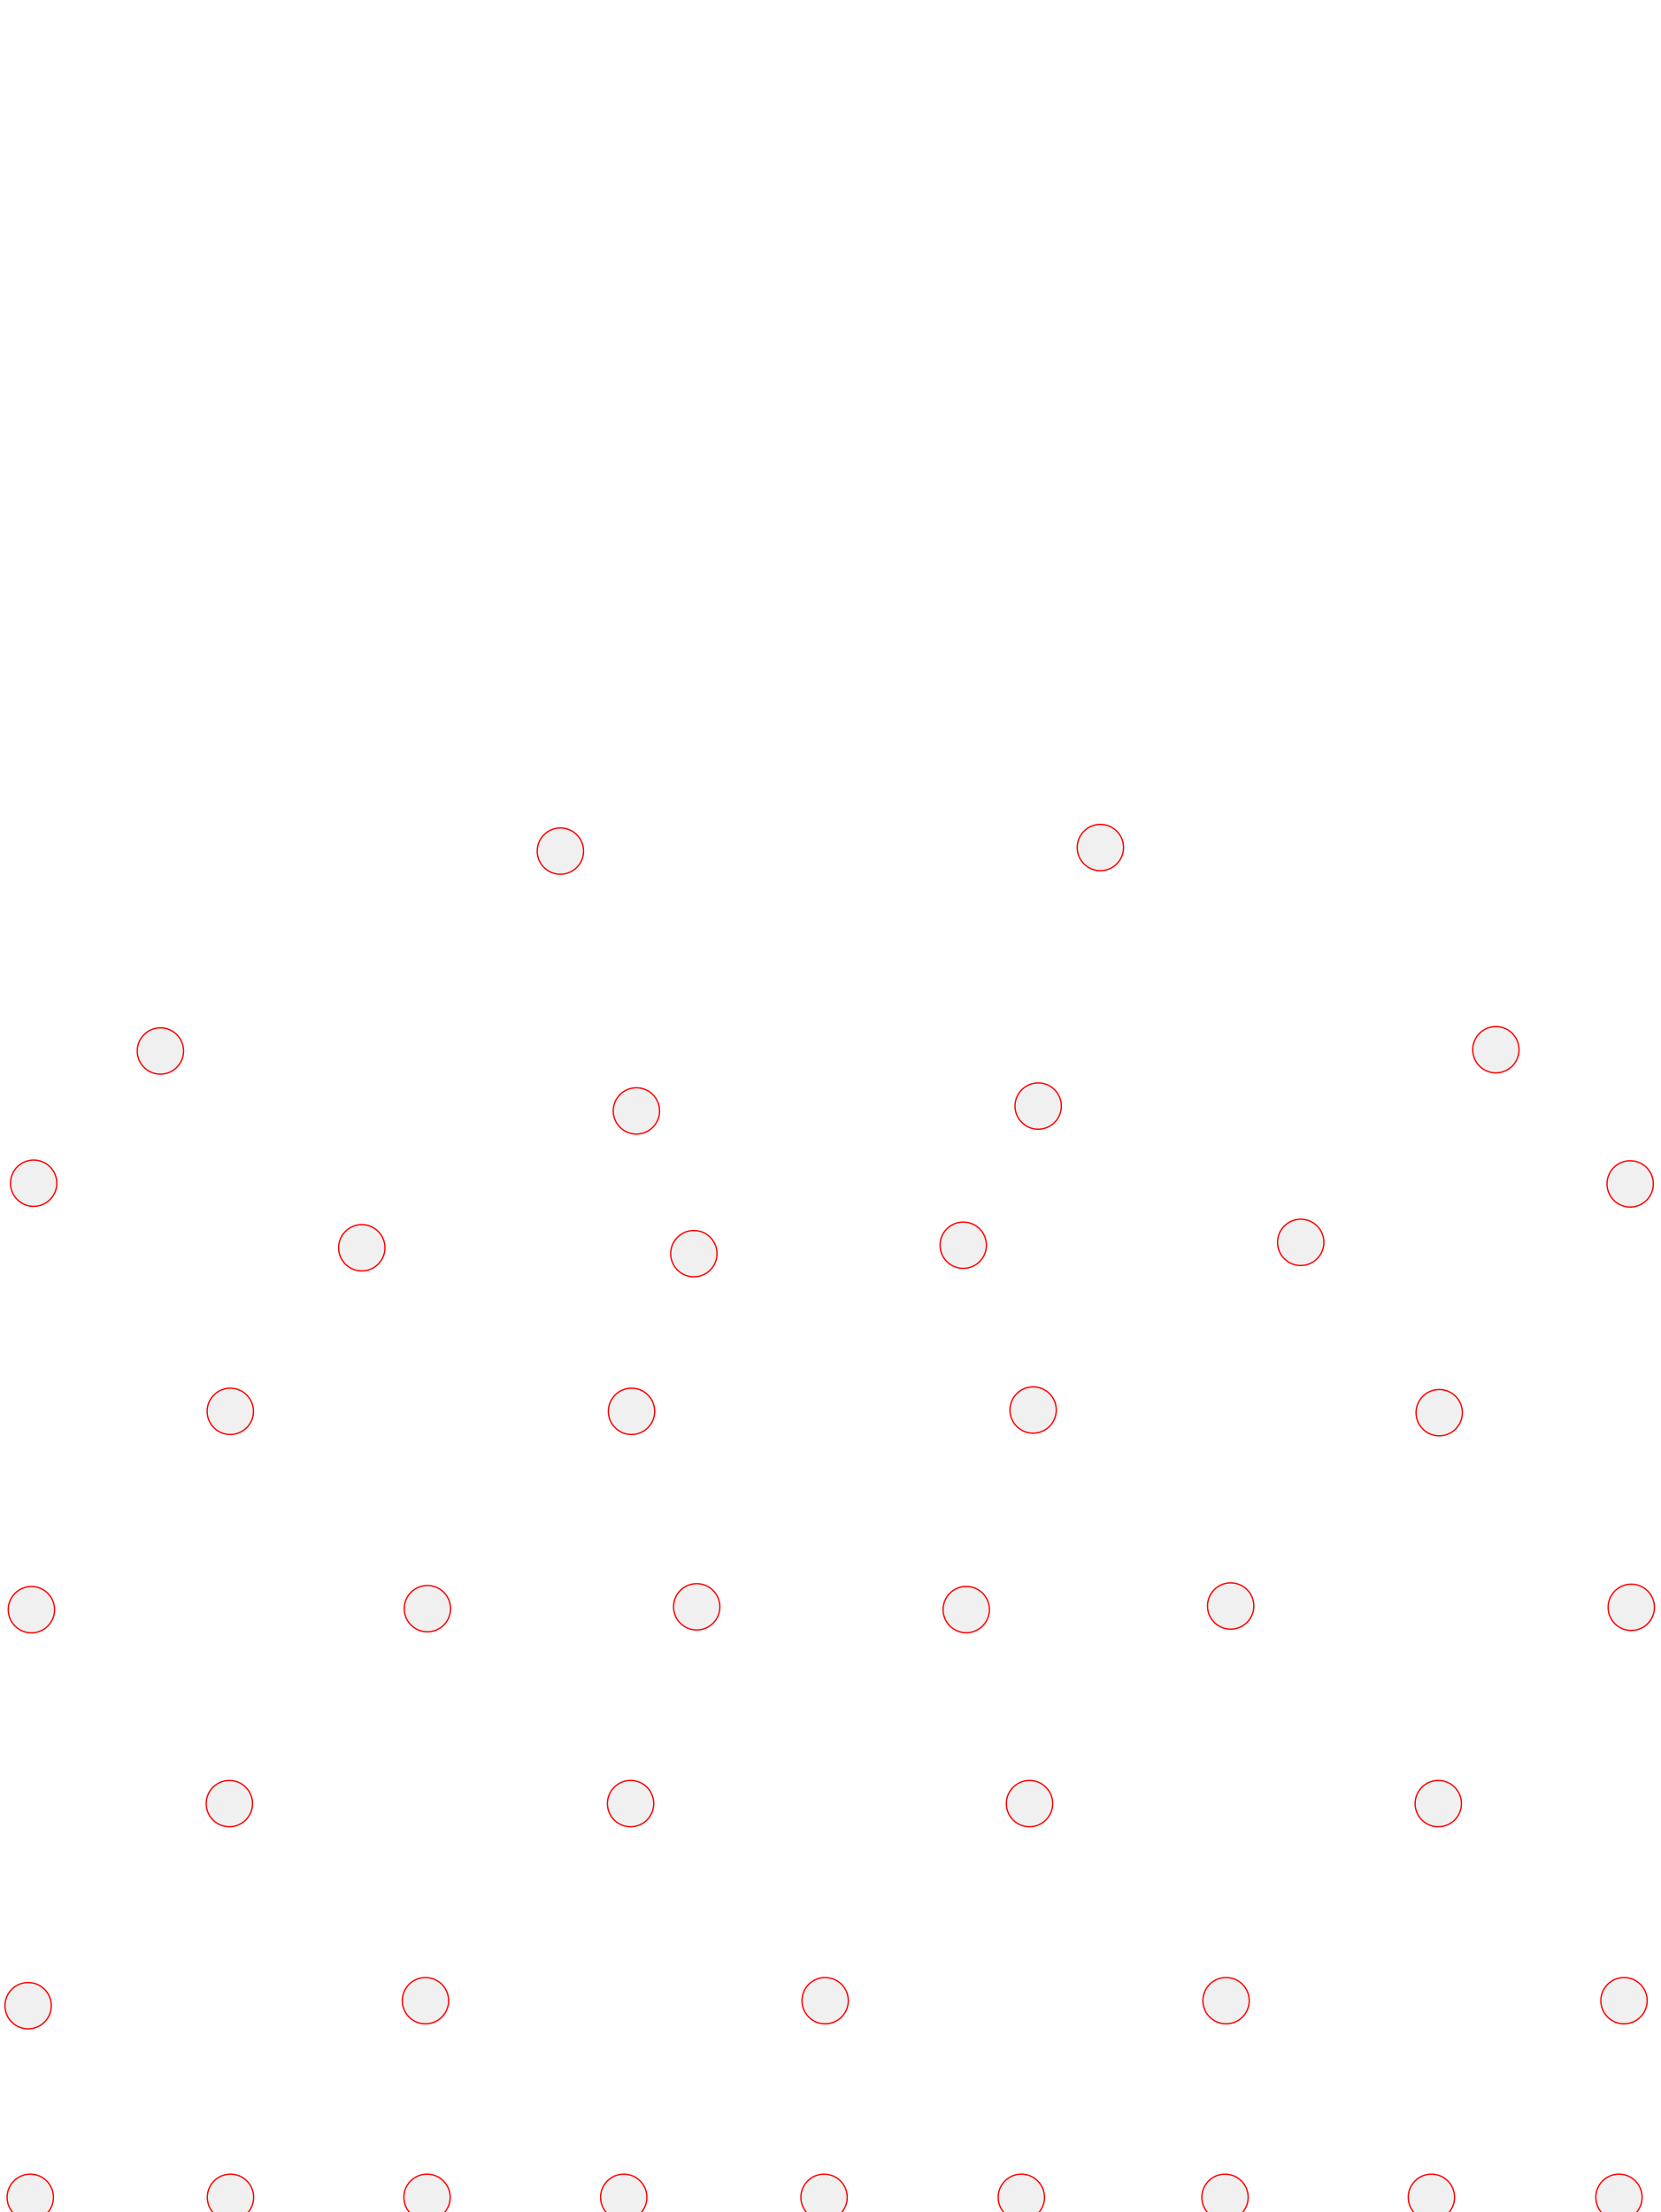
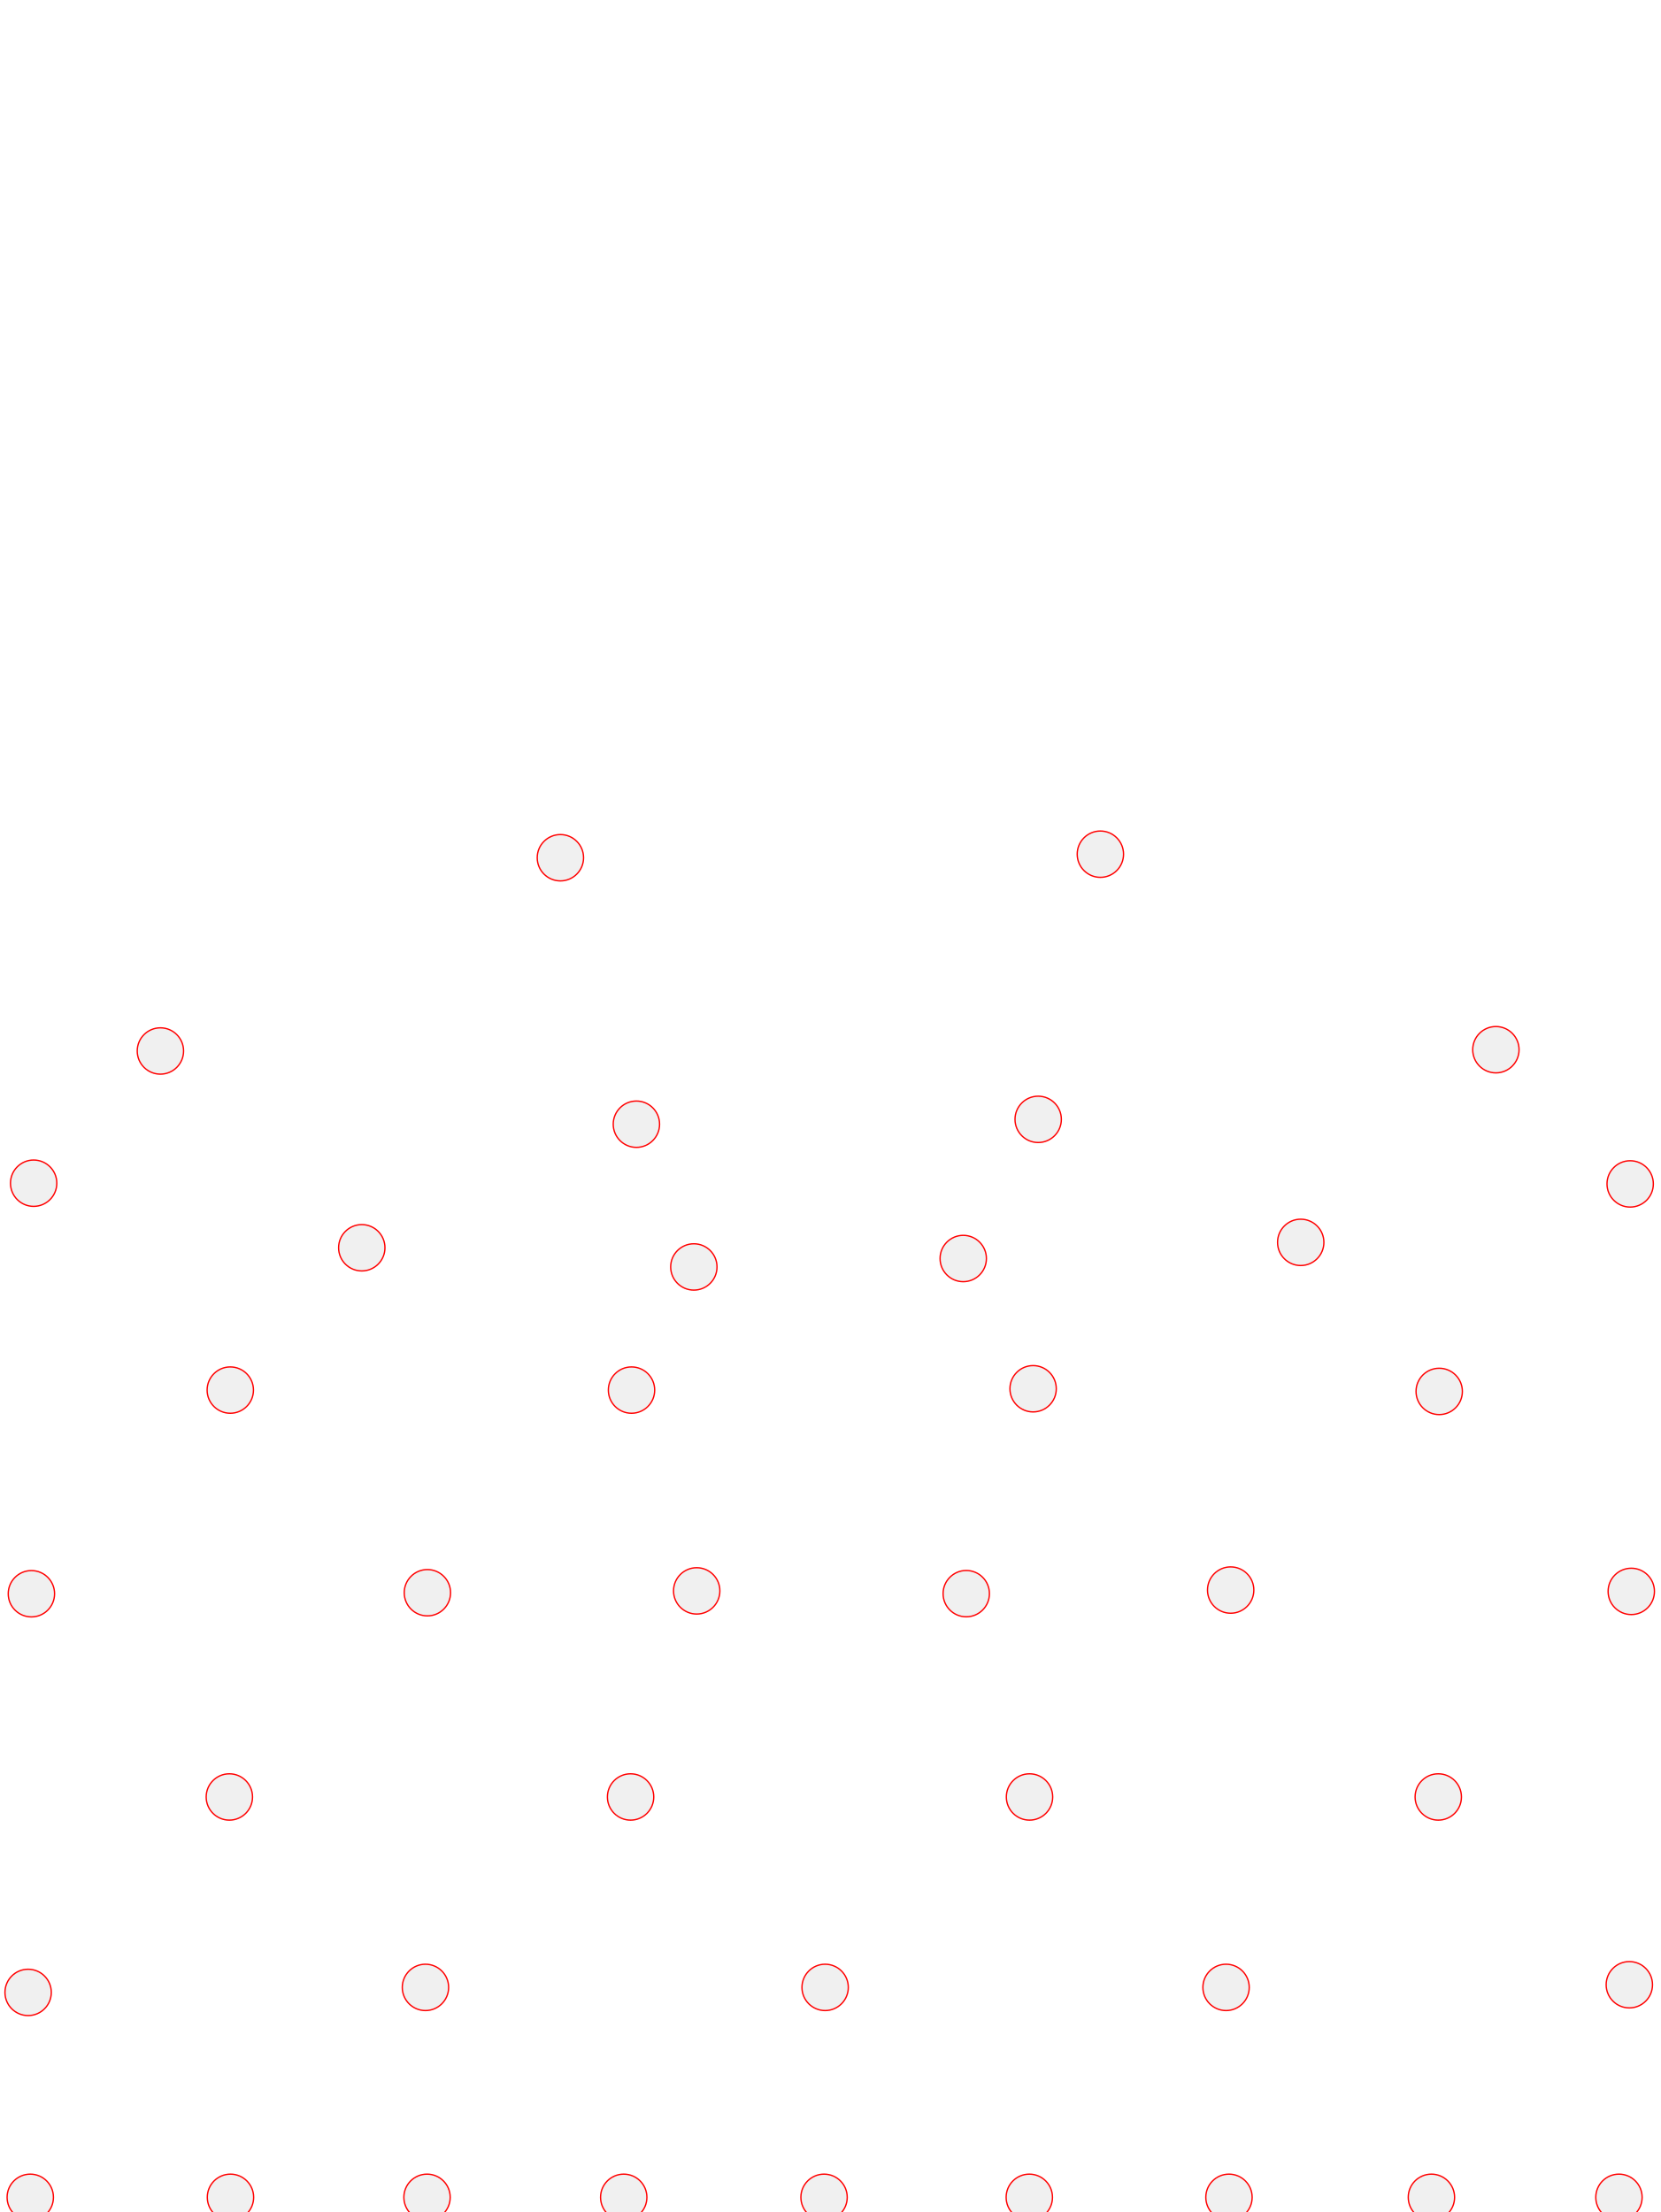
<svg xmlns="http://www.w3.org/2000/svg" width="2500" height="3330" viewBox="0 0 2500 3330" version="1.1" id="svg1" xml:space="preserve">
-   <path id="path1-90-1-8" style="fill:#e6e6e6;fill-opacity:0.625;stroke:#ff0000;stroke-width:2;stroke-linecap:square" d="M 2490.296,2419.72 A 34.878,34.878 0 0 1 2455.419,2454.598 34.878,34.878 0 0 1 2420.541,2419.72 34.878,34.878 0 0 1 2455.419,2384.842 34.878,34.878 0 0 1 2490.296,2419.72 Z" />
+   <path id="path1-90-1-8" style="fill:#e6e6e6;fill-opacity:0.625;stroke:#ff0000;stroke-width:2;stroke-linecap:square" d="M 2490.296,2395.72 A 34.878,34.878 0 0 1 2455.419,2430.598 34.878,34.878 0 0 1 2420.541,2395.72 34.878,34.878 0 0 1 2455.419,2360.842 34.878,34.878 0 0 1 2490.296,2395.72 Z" />
  <defs id="defs1">
    <style id="style1">
      .hold {
        fill: #cccccc;
        stroke: #333333;
        stroke-width: 2;
        cursor: pointer;
      }
      .hold:hover {
        fill: #aaaaaa;
      }
    </style>
  </defs>
-   <path id="path1" style="fill:#e6e6e6;fill-opacity:0.625;stroke:#ff0000;stroke-width:2;stroke-linecap:square" d="M 77.229,3019.418 A 34.878,34.878 0 0 1 42.352,3054.296 34.878,34.878 0 0 1 7.474,3019.418 34.878,34.878 0 0 1 42.352,2984.54 34.878,34.878 0 0 1 77.229,3019.418 Z" />
+   <path id="path1" style="fill:#e6e6e6;fill-opacity:0.625;stroke:#ff0000;stroke-width:2;stroke-linecap:square" d="M 77.229,2999.418 A 34.878,34.878 0 0 1 42.352,3034.296 34.878,34.878 0 0 1 7.474,2999.418 34.878,34.878 0 0 1 42.352,2964.54 34.878,34.878 0 0 1 77.229,2999.418 Z" />
  <path id="path1-0" style="fill:#e6e6e6;fill-opacity:0.625;stroke:#ff0000;stroke-width:2;stroke-linecap:square" d="M 381.793,3307.878 A 34.878,34.878 0 0 1 346.915,3342.755 34.878,34.878 0 0 1 312.037,3307.878 34.878,34.878 0 0 1 346.915,3273 34.878,34.878 0 0 1 381.793,3307.878 Z" />
  <path id="path1-0-3" style="fill:#e6e6e6;fill-opacity:0.625;stroke:#ff0000;stroke-width:2;stroke-linecap:square" d="M 80.44,3307.878 A 34.878,34.878 0 0 1 45.563,3342.755 34.878,34.878 0 0 1 10.685,3307.878 34.878,34.878 0 0 1 45.563,3273 34.878,34.878 0 0 1 80.44,3307.878 Z" />
  <path id="path1-1" style="fill:#e6e6e6;fill-opacity:0.625;stroke:#ff0000;stroke-width:2;stroke-linecap:square" d="M 677.666,3307.878 A 34.878,34.878 0 0 1 642.788,3342.755 34.878,34.878 0 0 1 607.91,3307.878 34.878,34.878 0 0 1 642.788,3273 34.878,34.878 0 0 1 677.666,3307.878 Z" />
  <path id="path1-15" style="fill:#e6e6e6;fill-opacity:0.625;stroke:#ff0000;stroke-width:2;stroke-linecap:square" d="M 973.725,3307.878 A 34.878,34.878 0 0 1 938.847,3342.755 34.878,34.878 0 0 1 903.97,3307.878 34.878,34.878 0 0 1 938.847,3273 34.878,34.878 0 0 1 973.725,3307.878 Z" />
  <path id="path1-8" style="fill:#e6e6e6;fill-opacity:0.625;stroke:#ff0000;stroke-width:2;stroke-linecap:square" d="M 1275.269,3307.878 A 34.878,34.878 0 0 1 1240.391,3342.755 34.878,34.878 0 0 1 1205.513,3307.878 34.878,34.878 0 0 1 1240.391,3273 34.878,34.878 0 0 1 1275.269,3307.878 Z" />
-   <path id="path1-9" style="fill:#e6e6e6;fill-opacity:0.625;stroke:#ff0000;stroke-width:2;stroke-linecap:square" d="M 1572.212,3307.878 A 34.878,34.878 0 0 1 1537.334,3342.755 34.878,34.878 0 0 1 1502.456,3307.878 34.878,34.878 0 0 1 1537.334,3273 34.878,34.878 0 0 1 1572.212,3307.878 Z" />
-   <path id="path1-5" style="fill:#e6e6e6;fill-opacity:0.625;stroke:#ff0000;stroke-width:2;stroke-linecap:square" d="M 1878.756,3307.878 A 34.878,34.878 0 0 1 1843.878,3342.755 34.878,34.878 0 0 1 1809,3307.878 34.878,34.878 0 0 1 1843.878,3273 34.878,34.878 0 0 1 1878.756,3307.878 Z" />
+   <path id="path1-9" style="fill:#e6e6e6;fill-opacity:0.625;stroke:#ff0000;stroke-width:2;stroke-linecap:square" d="M 1584.212,3307.878 A 34.878,34.878 0 0 1 1549.334,3342.755 34.878,34.878 0 0 1 1514.456,3307.878 34.878,34.878 0 0 1 1549.334,3273 34.878,34.878 0 0 1 1584.212,3307.878 Z" />
+   <path id="path1-5" style="fill:#e6e6e6;fill-opacity:0.625;stroke:#ff0000;stroke-width:2;stroke-linecap:square" d="M 1884.756,3307.878 A 34.878,34.878 0 0 1 1849.878,3342.755 34.878,34.878 0 0 1 1815,3307.878 34.878,34.878 0 0 1 1849.878,3273 34.878,34.878 0 0 1 1884.756,3307.878 Z" />
  <path id="path1-2" style="fill:#e6e6e6;fill-opacity:0.625;stroke:#ff0000;stroke-width:2;stroke-linecap:square" d="M 2189.474,3307.878 A 34.878,34.878 0 0 1 2154.596,3342.755 34.878,34.878 0 0 1 2119.718,3307.878 34.878,34.878 0 0 1 2154.596,3273 34.878,34.878 0 0 1 2189.474,3307.878 Z" />
-   <path id="path1-0-7" style="fill:#e6e6e6;fill-opacity:0.625;stroke:#ff0000;stroke-width:2;stroke-linecap:square" d="M 380.106,2715.196 A 34.878,34.878 0 0 1 345.229,2750.074 34.878,34.878 0 0 1 310.351,2715.196 34.878,34.878 0 0 1 345.229,2680.318 34.878,34.878 0 0 1 380.106,2715.196 Z" />
-   <path id="path1-15-3" style="fill:#e6e6e6;fill-opacity:0.625;stroke:#ff0000;stroke-width:2;stroke-linecap:square" d="M 984.039,2715.196 A 34.878,34.878 0 0 1 949.161,2750.074 34.878,34.878 0 0 1 914.283,2715.196 34.878,34.878 0 0 1 949.161,2680.318 34.878,34.878 0 0 1 984.039,2715.196 Z" />
-   <path id="path1-9-8" style="fill:#e6e6e6;fill-opacity:0.625;stroke:#ff0000;stroke-width:2;stroke-linecap:square" d="M 1584.525,2715.196 A 34.878,34.878 0 0 1 1549.648,2750.074 34.878,34.878 0 0 1 1514.77,2715.196 34.878,34.878 0 0 1 1549.648,2680.318 34.878,34.878 0 0 1 1584.525,2715.196 Z" />
-   <path id="path1-2-4" style="fill:#e6e6e6;fill-opacity:0.625;stroke:#ff0000;stroke-width:2;stroke-linecap:square" d="M 2199.787,2715.196 A 34.878,34.878 0 0 1 2164.91,2750.074 34.878,34.878 0 0 1 2130.032,2715.196 34.878,34.878 0 0 1 2164.91,2680.318 34.878,34.878 0 0 1 2199.787,2715.196 Z" />
-   <path id="path1-0-0" style="fill:#e6e6e6;fill-opacity:0.625;stroke:#ff0000;stroke-width:2;stroke-linecap:square" d="M 381.517,2124.671 A 34.878,34.878 0 0 1 346.639,2159.549 34.878,34.878 0 0 1 311.761,2124.671 34.878,34.878 0 0 1 346.639,2089.794 34.878,34.878 0 0 1 381.517,2124.671 Z" />
-   <path id="path1-15-9" style="fill:#e6e6e6;fill-opacity:0.625;stroke:#ff0000;stroke-width:2;stroke-linecap:square" d="M 985.449,2124.671 A 34.878,34.878 0 0 1 950.572,2159.549 34.878,34.878 0 0 1 915.694,2124.671 34.878,34.878 0 0 1 950.572,2089.794 34.878,34.878 0 0 1 985.449,2124.671 Z" />
-   <path id="path1-15-9-0" style="fill:#e6e6e6;fill-opacity:0.625;stroke:#ff0000;stroke-width:2;stroke-linecap:square" d="M 1079.266,1887.284 A 34.878,34.878 0 0 1 1044.388,1922.162 34.878,34.878 0 0 1 1009.51,1887.284 34.878,34.878 0 0 1 1044.388,1852.406 34.878,34.878 0 0 1 1079.266,1887.284 Z" />
-   <path id="path1-15-9-6" style="fill:#e6e6e6;fill-opacity:0.625;stroke:#ff0000;stroke-width:2;stroke-linecap:square" d="M 992.801,1672.413 A 34.878,34.878 0 0 1 957.923,1707.291 34.878,34.878 0 0 1 923.046,1672.413 34.878,34.878 0 0 1 957.923,1637.535 34.878,34.878 0 0 1 992.801,1672.413 Z" />
-   <path id="path1-15-9-9" style="fill:#e6e6e6;fill-opacity:0.625;stroke:#ff0000;stroke-width:2;stroke-linecap:square" d="M 1597.565,1665.106 A 34.878,34.878 0 0 1 1562.688,1699.984 34.878,34.878 0 0 1 1527.81,1665.106 34.878,34.878 0 0 1 1562.688,1630.228 34.878,34.878 0 0 1 1597.565,1665.106 Z" />
-   <path id="path1-15-9-3" style="fill:#e6e6e6;fill-opacity:0.625;stroke:#ff0000;stroke-width:2;stroke-linecap:square" d="M 1484.76,1874.6 A 34.878,34.878 0 0 1 1449.882,1909.478 34.878,34.878 0 0 1 1415.004,1874.6 34.878,34.878 0 0 1 1449.882,1839.722 34.878,34.878 0 0 1 1484.76,1874.6 Z" />
+   <path id="path1-0-7" style="fill:#e6e6e6;fill-opacity:0.625;stroke:#ff0000;stroke-width:2;stroke-linecap:square" d="M 380.106,2705.196 A 34.878,34.878 0 0 1 345.229,2740.074 34.878,34.878 0 0 1 310.351,2705.196 34.878,34.878 0 0 1 345.229,2670.318 34.878,34.878 0 0 1 380.106,2705.196 Z" />
+   <path id="path1-15-3" style="fill:#e6e6e6;fill-opacity:0.625;stroke:#ff0000;stroke-width:2;stroke-linecap:square" d="M 984.039,2705.196 A 34.878,34.878 0 0 1 949.161,2740.074 34.878,34.878 0 0 1 914.283,2705.196 34.878,34.878 0 0 1 949.161,2670.318 34.878,34.878 0 0 1 984.039,2705.196 Z" />
+   <path id="path1-9-8" style="fill:#e6e6e6;fill-opacity:0.625;stroke:#ff0000;stroke-width:2;stroke-linecap:square" d="M 1584.525,2705.196 A 34.878,34.878 0 0 1 1549.648,2740.074 34.878,34.878 0 0 1 1514.77,2705.196 34.878,34.878 0 0 1 1549.648,2670.318 34.878,34.878 0 0 1 1584.525,2705.196 Z" />
+   <path id="path1-2-4" style="fill:#e6e6e6;fill-opacity:0.625;stroke:#ff0000;stroke-width:2;stroke-linecap:square" d="M 2199.787,2705.196 A 34.878,34.878 0 0 1 2164.91,2740.074 34.878,34.878 0 0 1 2130.032,2705.196 34.878,34.878 0 0 1 2164.91,2670.318 34.878,34.878 0 0 1 2199.787,2705.196 Z" />
+   <path id="path1-0-0" style="fill:#e6e6e6;fill-opacity:0.625;stroke:#ff0000;stroke-width:2;stroke-linecap:square" d="M 381.517,2092.671 A 34.878,34.878 0 0 1 346.639,2127.549 34.878,34.878 0 0 1 311.761,2092.671 34.878,34.878 0 0 1 346.639,2057.794 34.878,34.878 0 0 1 381.517,2092.671 Z" />
+   <path id="path1-15-9" style="fill:#e6e6e6;fill-opacity:0.625;stroke:#ff0000;stroke-width:2;stroke-linecap:square" d="M 985.449,2092.671 A 34.878,34.878 0 0 1 950.572,2127.549 34.878,34.878 0 0 1 915.694,2092.671 34.878,34.878 0 0 1 950.572,2057.794 34.878,34.878 0 0 1 985.449,2092.671 Z" />
+   <path id="path1-15-9-0" style="fill:#e6e6e6;fill-opacity:0.625;stroke:#ff0000;stroke-width:2;stroke-linecap:square" d="M 1079.266,1907.284 A 34.878,34.878 0 0 1 1044.388,1942.162 34.878,34.878 0 0 1 1009.51,1907.284 34.878,34.878 0 0 1 1044.388,1872.406 34.878,34.878 0 0 1 1079.266,1907.284 Z" />
+   <path id="path1-15-9-6" style="fill:#e6e6e6;fill-opacity:0.625;stroke:#ff0000;stroke-width:2;stroke-linecap:square" d="M 992.801,1692.413 A 34.878,34.878 0 0 1 957.923,1727.291 34.878,34.878 0 0 1 923.046,1692.413 34.878,34.878 0 0 1 957.923,1657.535 34.878,34.878 0 0 1 992.801,1692.413 Z" />
+   <path id="path1-15-9-9" style="fill:#e6e6e6;fill-opacity:0.625;stroke:#ff0000;stroke-width:2;stroke-linecap:square" d="M 1597.565,1685.106 A 34.878,34.878 0 0 1 1562.688,1719.984 34.878,34.878 0 0 1 1527.81,1685.106 34.878,34.878 0 0 1 1562.688,1650.228 34.878,34.878 0 0 1 1597.565,1685.106 Z" />
+   <path id="path1-15-9-3" style="fill:#e6e6e6;fill-opacity:0.625;stroke:#ff0000;stroke-width:2;stroke-linecap:square" d="M 1484.76,1894.6 A 34.878,34.878 0 0 1 1449.882,1929.478 34.878,34.878 0 0 1 1415.004,1894.6 34.878,34.878 0 0 1 1449.882,1859.722 34.878,34.878 0 0 1 1484.76,1894.6 Z" />
  <path id="path1-15-9-8" style="fill:#e6e6e6;fill-opacity:0.625;stroke:#ff0000;stroke-width:2;stroke-linecap:square" d="M 579.44,1878.409 A 34.878,34.878 0 0 1 544.562,1913.287 34.878,34.878 0 0 1 509.685,1878.409 34.878,34.878 0 0 1 544.562,1843.531 34.878,34.878 0 0 1 579.44,1878.409 Z" />
  <path id="path1-15-9-61" style="fill:#e6e6e6;fill-opacity:0.625;stroke:#ff0000;stroke-width:2;stroke-linecap:square" d="M 276.324,1582.18 A 34.878,34.878 0 0 1 241.446,1617.058 34.878,34.878 0 0 1 206.569,1582.18 34.878,34.878 0 0 1 241.446,1547.303 34.878,34.878 0 0 1 276.324,1582.18 Z" />
  <path id="path1-15-9-96" style="fill:#e6e6e6;fill-opacity:0.625;stroke:#ff0000;stroke-width:2;stroke-linecap:square" d="M 85.519,1781.214 A 34.878,34.878 0 0 1 50.641,1816.092 34.878,34.878 0 0 1 15.763,1781.214 34.878,34.878 0 0 1 50.641,1746.336 34.878,34.878 0 0 1 85.519,1781.214 Z" />
-   <path id="path1-15-9-4" style="fill:#e6e6e6;fill-opacity:0.625;stroke:#ff0000;stroke-width:2;stroke-linecap:square" d="M 878.391,1281.251 A 34.878,34.878 0 0 1 843.513,1316.129 34.878,34.878 0 0 1 808.635,1281.251 34.878,34.878 0 0 1 843.513,1246.373 34.878,34.878 0 0 1 878.391,1281.251 Z" />
-   <path id="path1-15-9-1" style="fill:#e6e6e6;fill-opacity:0.625;stroke:#ff0000;stroke-width:2;stroke-linecap:square" d="M 1691.178,1275.911 A 34.878,34.878 0 0 1 1656.301,1310.789 34.878,34.878 0 0 1 1621.423,1275.911 34.878,34.878 0 0 1 1656.301,1241.033 34.878,34.878 0 0 1 1691.178,1275.911 Z" />
+   <path id="path1-15-9-4" style="fill:#e6e6e6;fill-opacity:0.625;stroke:#ff0000;stroke-width:2;stroke-linecap:square" d="M 878.391,1291.251 A 34.878,34.878 0 0 1 843.513,1326.129 34.878,34.878 0 0 1 808.635,1291.251 34.878,34.878 0 0 1 843.513,1256.373 34.878,34.878 0 0 1 878.391,1291.251 Z" />
+   <path id="path1-15-9-1" style="fill:#e6e6e6;fill-opacity:0.625;stroke:#ff0000;stroke-width:2;stroke-linecap:square" d="M 1691.178,1285.911 A 34.878,34.878 0 0 1 1656.301,1320.789 34.878,34.878 0 0 1 1621.423,1285.911 34.878,34.878 0 0 1 1656.301,1251.033 34.878,34.878 0 0 1 1691.178,1285.911 Z" />
  <path id="path1-15-9-43" style="fill:#e6e6e6;fill-opacity:0.625;stroke:#ff0000;stroke-width:2;stroke-linecap:square" d="M 1992.747,1870.28 A 34.878,34.878 0 0 1 1957.869,1905.158 34.878,34.878 0 0 1 1922.991,1870.28 34.878,34.878 0 0 1 1957.869,1835.402 34.878,34.878 0 0 1 1992.747,1870.28 Z" />
  <path id="path1-15-9-2" style="fill:#e6e6e6;fill-opacity:0.625;stroke:#ff0000;stroke-width:2;stroke-linecap:square" d="M 2488.64,1782.28 A 34.878,34.878 0 0 1 2453.762,1817.158 34.878,34.878 0 0 1 2418.884,1782.28 34.878,34.878 0 0 1 2453.762,1747.402 34.878,34.878 0 0 1 2488.64,1782.28 Z" />
  <path id="path1-15-9-99" style="fill:#e6e6e6;fill-opacity:0.625;stroke:#ff0000;stroke-width:2;stroke-linecap:square" d="M 2286.519,1580.255 A 34.878,34.878 0 0 1 2251.641,1615.133 34.878,34.878 0 0 1 2216.763,1580.255 34.878,34.878 0 0 1 2251.641,1545.377 34.878,34.878 0 0 1 2286.519,1580.255 Z" />
-   <path id="path1-9-80" style="fill:#e6e6e6;fill-opacity:0.625;stroke:#ff0000;stroke-width:2;stroke-linecap:square" d="M 1589.936,2122.671 A 34.878,34.878 0 0 1 1555.058,2157.549 34.878,34.878 0 0 1 1520.18,2122.671 34.878,34.878 0 0 1 1555.058,2087.794 34.878,34.878 0 0 1 1589.936,2122.671 Z" />
-   <path id="path1-2-5" style="fill:#e6e6e6;fill-opacity:0.625;stroke:#ff0000;stroke-width:2;stroke-linecap:square" d="M 2201.198,2126.671 A 34.878,34.878 0 0 1 2166.32,2161.549 34.878,34.878 0 0 1 2131.442,2126.671 34.878,34.878 0 0 1 2166.32,2091.794 34.878,34.878 0 0 1 2201.198,2126.671 Z" />
+   <path id="path1-9-80" style="fill:#e6e6e6;fill-opacity:0.625;stroke:#ff0000;stroke-width:2;stroke-linecap:square" d="M 1589.936,2090.671 A 34.878,34.878 0 0 1 1555.058,2125.549 34.878,34.878 0 0 1 1520.18,2090.671 34.878,34.878 0 0 1 1555.058,2055.794 34.878,34.878 0 0 1 1589.936,2090.671 Z" />
+   <path id="path1-2-5" style="fill:#e6e6e6;fill-opacity:0.625;stroke:#ff0000;stroke-width:2;stroke-linecap:square" d="M 2201.198,2094.671 A 34.878,34.878 0 0 1 2166.32,2129.549 34.878,34.878 0 0 1 2131.442,2094.671 34.878,34.878 0 0 1 2166.32,2059.794 34.878,34.878 0 0 1 2201.198,2094.671 Z" />
  <path id="path1-90" style="fill:#e6e6e6;fill-opacity:0.625;stroke:#ff0000;stroke-width:2;stroke-linecap:square" d="M 2471.76,3307.878 A 34.878,34.878 0 0 1 2436.882,3342.755 34.878,34.878 0 0 1 2402.005,3307.878 34.878,34.878 0 0 1 2436.882,3273 34.878,34.878 0 0 1 2471.76,3307.878 Z" />
-   <path id="path1-1-4" style="fill:#e6e6e6;fill-opacity:0.625;stroke:#ff0000;stroke-width:2;stroke-linecap:square" d="M 675.281,3011.878 A 34.878,34.878 0 0 1 640.404,3046.756 34.878,34.878 0 0 1 605.526,3011.878 34.878,34.878 0 0 1 640.404,2977 34.878,34.878 0 0 1 675.281,3011.878 Z" />
-   <path id="path1-8-5" style="fill:#e6e6e6;fill-opacity:0.625;stroke:#ff0000;stroke-width:2;stroke-linecap:square" d="M 1276.884,3011.878 A 34.878,34.878 0 0 1 1242.006,3046.756 34.878,34.878 0 0 1 1207.129,3011.878 34.878,34.878 0 0 1 1242.006,2977 34.878,34.878 0 0 1 1276.884,3011.878 Z" />
-   <path id="path1-5-1" style="fill:#e6e6e6;fill-opacity:0.625;stroke:#ff0000;stroke-width:2;stroke-linecap:square" d="M 1880.371,3011.878 A 34.878,34.878 0 0 1 1845.493,3046.756 34.878,34.878 0 0 1 1810.616,3011.878 34.878,34.878 0 0 1 1845.493,2977 34.878,34.878 0 0 1 1880.371,3011.878 Z" />
-   <path id="path1-90-1" style="fill:#e6e6e6;fill-opacity:0.625;stroke:#ff0000;stroke-width:2;stroke-linecap:square" d="M 2479.375,3011.878 A 34.878,34.878 0 0 1 2444.498,3046.756 34.878,34.878 0 0 1 2409.62,3011.878 34.878,34.878 0 0 1 2444.498,2977 34.878,34.878 0 0 1 2479.375,3011.878 Z" />
-   <path id="path1-3" style="fill:#e6e6e6;fill-opacity:0.625;stroke:#ff0000;stroke-width:2;stroke-linecap:square" d="M 82.15,2423.26 A 34.878,34.878 0 0 1 47.273,2458.137 34.878,34.878 0 0 1 12.395,2423.26 34.878,34.878 0 0 1 47.273,2388.382 34.878,34.878 0 0 1 82.15,2423.26 Z" />
-   <path id="path1-1-4-4" style="fill:#e6e6e6;fill-opacity:0.625;stroke:#ff0000;stroke-width:2;stroke-linecap:square" d="M 678.202,2421.72 A 34.878,34.878 0 0 1 643.325,2456.598 34.878,34.878 0 0 1 608.447,2421.72 34.878,34.878 0 0 1 643.325,2386.842 34.878,34.878 0 0 1 678.202,2421.72 Z" />
-   <path id="path1-8-5-7" style="fill:#e6e6e6;fill-opacity:0.625;stroke:#ff0000;stroke-width:2;stroke-linecap:square" d="M 1083.569,2418.948 A 34.878,34.878 0 0 1 1048.691,2453.826 34.878,34.878 0 0 1 1013.813,2418.948 34.878,34.878 0 0 1 1048.691,2384.07 34.878,34.878 0 0 1 1083.569,2418.948 Z" />
-   <path id="path1-8-5-7-8" style="fill:#e6e6e6;fill-opacity:0.625;stroke:#ff0000;stroke-width:2;stroke-linecap:square" d="M 1489.3,2423.106 A 34.878,34.878 0 0 1 1454.422,2457.984 34.878,34.878 0 0 1 1419.544,2423.106 34.878,34.878 0 0 1 1454.422,2388.228 34.878,34.878 0 0 1 1489.3,2423.106 Z" />
-   <path id="path1-5-1-9" style="fill:#e6e6e6;fill-opacity:0.625;stroke:#ff0000;stroke-width:2;stroke-linecap:square" d="M 1887.292,2417.72 A 34.878,34.878 0 0 1 1852.414,2452.598 34.878,34.878 0 0 1 1817.537,2417.72 34.878,34.878 0 0 1 1852.414,2382.842 34.878,34.878 0 0 1 1887.292,2417.72 Z" />
+   <path id="path1-1-4" style="fill:#e6e6e6;fill-opacity:0.625;stroke:#ff0000;stroke-width:2;stroke-linecap:square" d="M 675.281,2991.878 A 34.878,34.878 0 0 1 640.404,3026.756 34.878,34.878 0 0 1 605.526,2991.878 34.878,34.878 0 0 1 640.404,2957 34.878,34.878 0 0 1 675.281,2991.878 Z" />
+   <path id="path1-8-5" style="fill:#e6e6e6;fill-opacity:0.625;stroke:#ff0000;stroke-width:2;stroke-linecap:square" d="M 1276.884,2991.878 A 34.878,34.878 0 0 1 1242.006,3026.756 34.878,34.878 0 0 1 1207.129,2991.878 34.878,34.878 0 0 1 1242.006,2957 34.878,34.878 0 0 1 1276.884,2991.878 Z" />
+   <path id="path1-5-1" style="fill:#e6e6e6;fill-opacity:0.625;stroke:#ff0000;stroke-width:2;stroke-linecap:square" d="M 1880.371,2991.878 A 34.878,34.878 0 0 1 1845.493,3026.756 34.878,34.878 0 0 1 1810.616,2991.878 34.878,34.878 0 0 1 1845.493,2957 34.878,34.878 0 0 1 1880.371,2991.878 Z" />
+   <path id="path1-90-1" style="fill:#e6e6e6;fill-opacity:0.625;stroke:#ff0000;stroke-width:2;stroke-linecap:square" d="M 2487.375,2987.878 A 34.878,34.878 0 0 1 2452.498,3022.756 34.878,34.878 0 0 1 2417.62,2987.878 34.878,34.878 0 0 1 2452.498,2953 34.878,34.878 0 0 1 2487.375,2987.878 Z" />
+   <path id="path1-3" style="fill:#e6e6e6;fill-opacity:0.625;stroke:#ff0000;stroke-width:2;stroke-linecap:square" d="M 82.15,2399.26 A 34.878,34.878 0 0 1 47.273,2434.137 34.878,34.878 0 0 1 12.395,2399.26 34.878,34.878 0 0 1 47.273,2364.382 34.878,34.878 0 0 1 82.15,2399.26 Z" />
+   <path id="path1-1-4-4" style="fill:#e6e6e6;fill-opacity:0.625;stroke:#ff0000;stroke-width:2;stroke-linecap:square" d="M 678.202,2397.72 A 34.878,34.878 0 0 1 643.325,2432.598 34.878,34.878 0 0 1 608.447,2397.72 34.878,34.878 0 0 1 643.325,2362.842 34.878,34.878 0 0 1 678.202,2397.72 Z" />
+   <path id="path1-8-5-7" style="fill:#e6e6e6;fill-opacity:0.625;stroke:#ff0000;stroke-width:2;stroke-linecap:square" d="M 1083.569,2394.948 A 34.878,34.878 0 0 1 1048.691,2429.826 34.878,34.878 0 0 1 1013.813,2394.948 34.878,34.878 0 0 1 1048.691,2360.07 34.878,34.878 0 0 1 1083.569,2394.948 Z" />
+   <path id="path1-8-5-7-8" style="fill:#e6e6e6;fill-opacity:0.625;stroke:#ff0000;stroke-width:2;stroke-linecap:square" d="M 1489.3,2399.106 A 34.878,34.878 0 0 1 1454.422,2433.984 34.878,34.878 0 0 1 1419.544,2399.106 34.878,34.878 0 0 1 1454.422,2364.228 34.878,34.878 0 0 1 1489.3,2399.106 Z" />
+   <path id="path1-5-1-9" style="fill:#e6e6e6;fill-opacity:0.625;stroke:#ff0000;stroke-width:2;stroke-linecap:square" d="M 1887.292,2393.72 A 34.878,34.878 0 0 1 1852.414,2428.598 34.878,34.878 0 0 1 1817.537,2393.72 34.878,34.878 0 0 1 1852.414,2358.842 34.878,34.878 0 0 1 1887.292,2393.72 Z" />
</svg>
